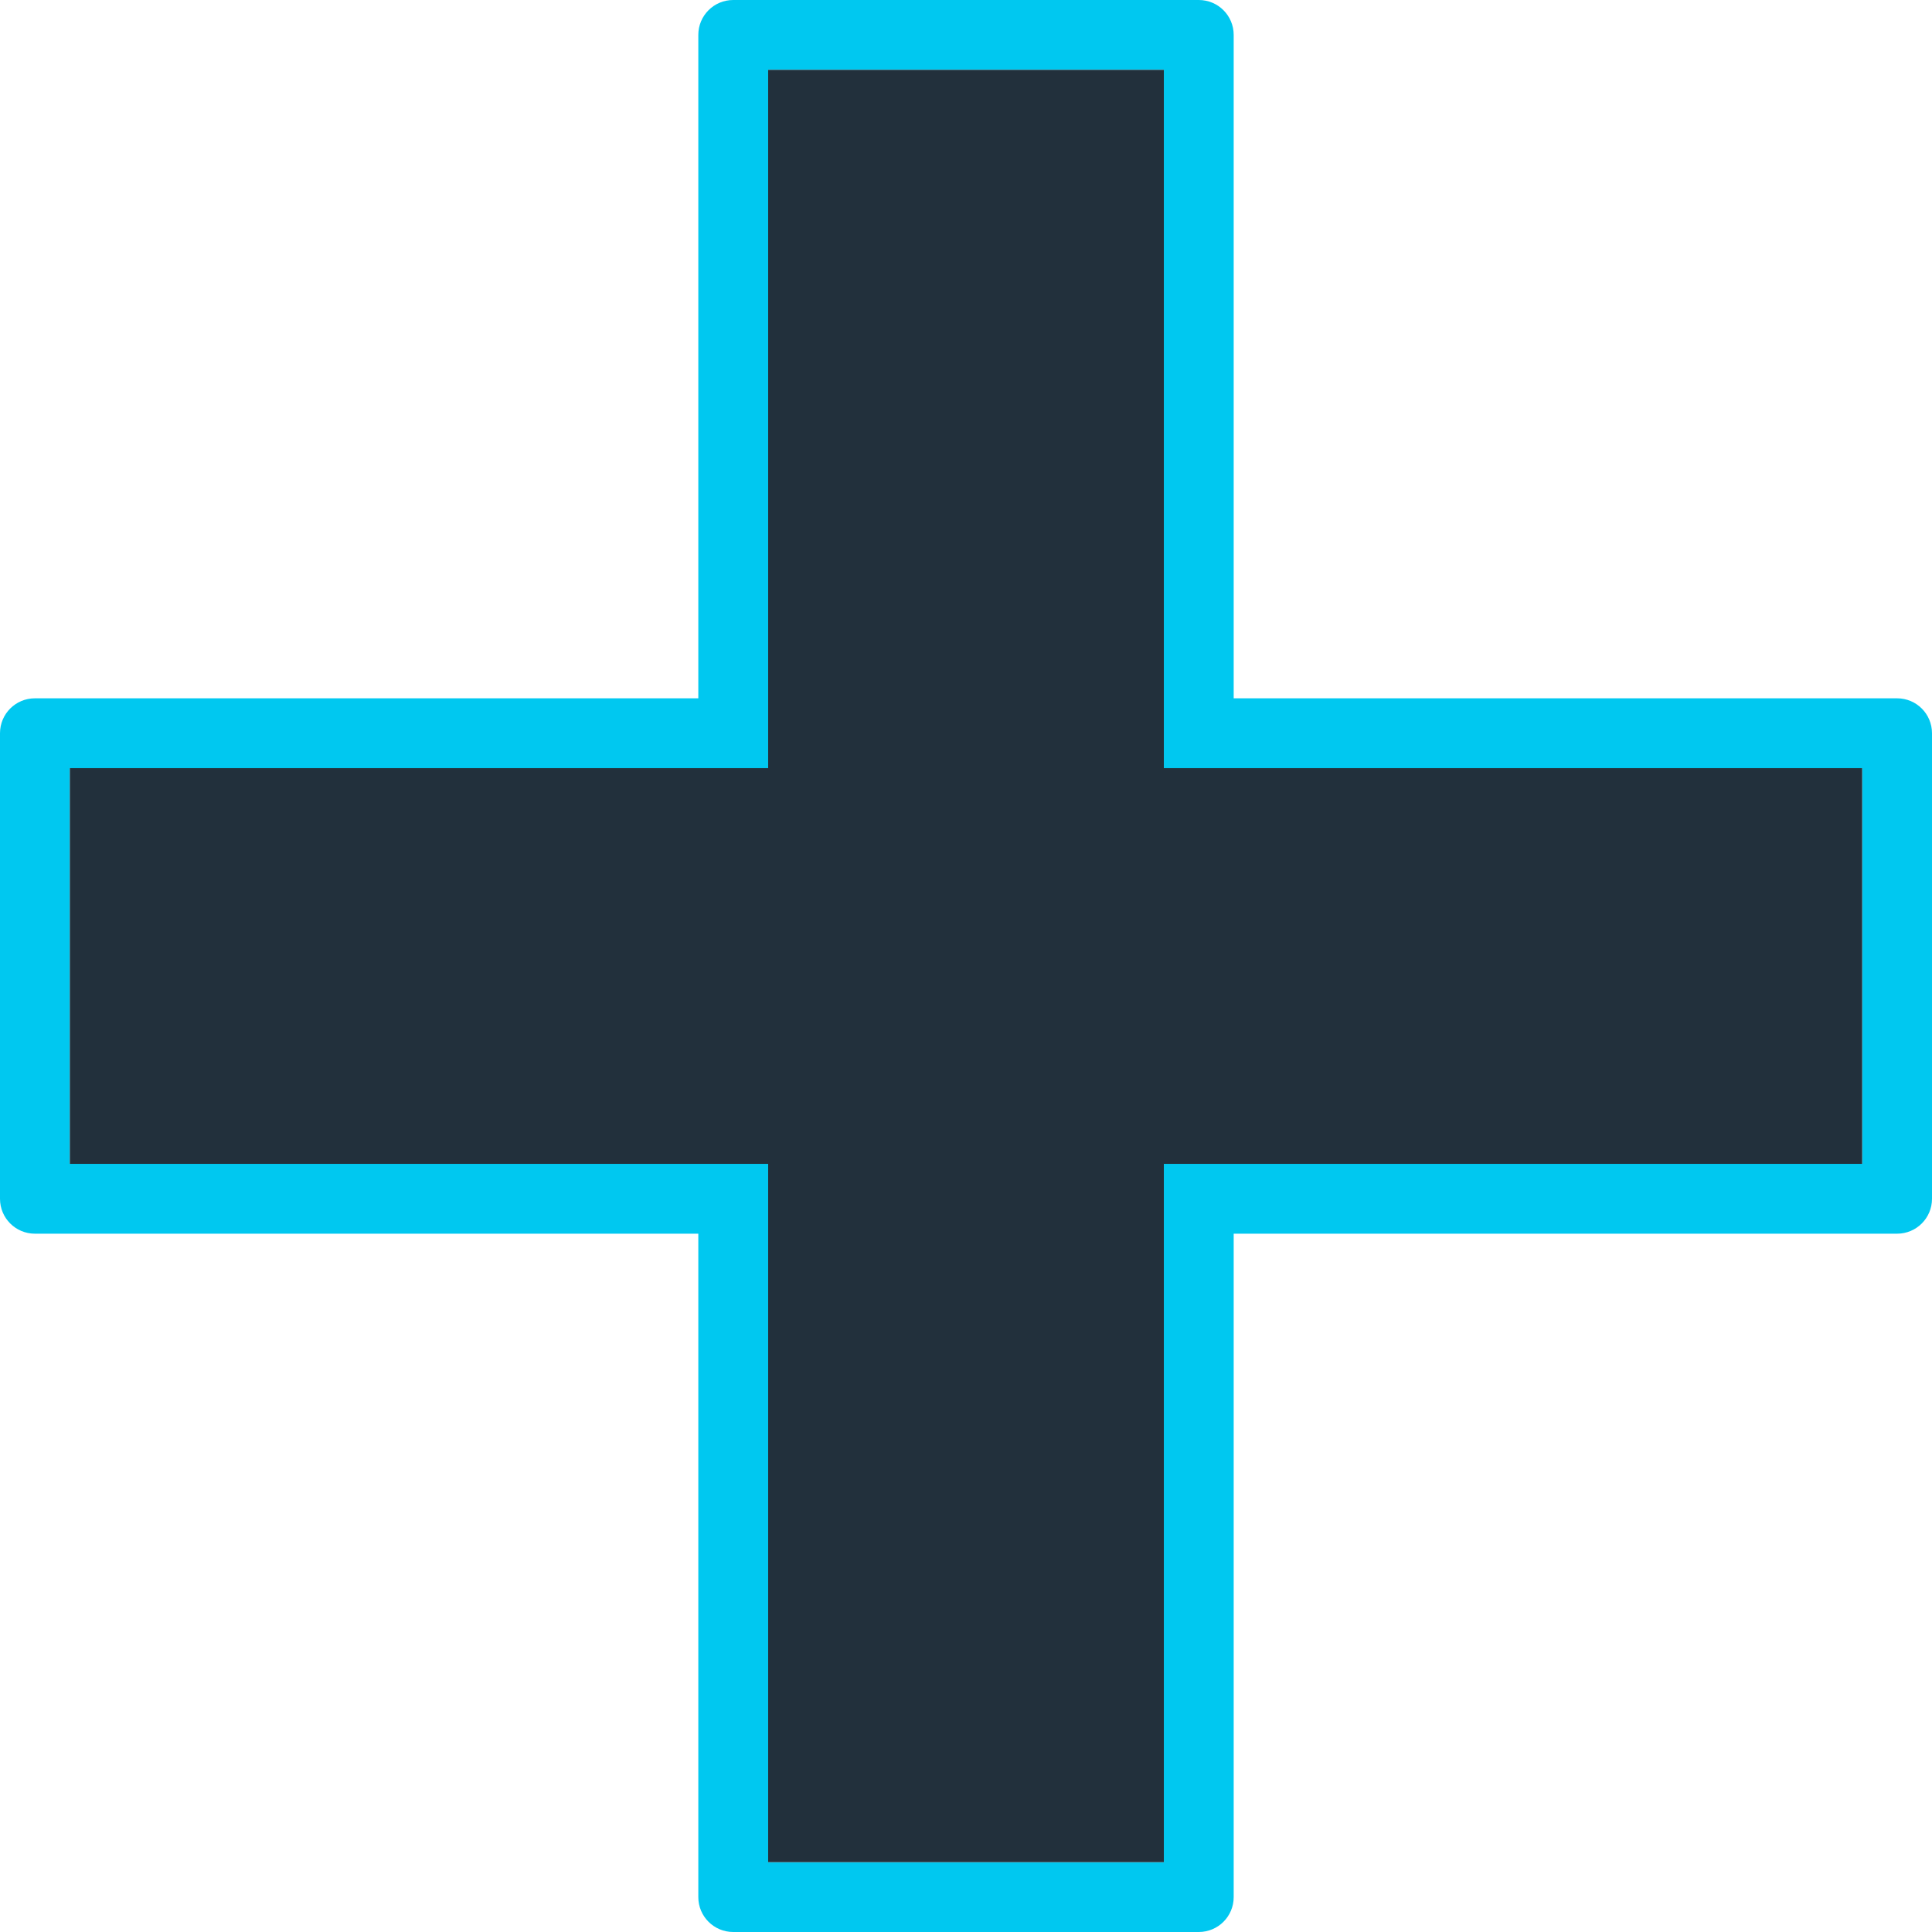
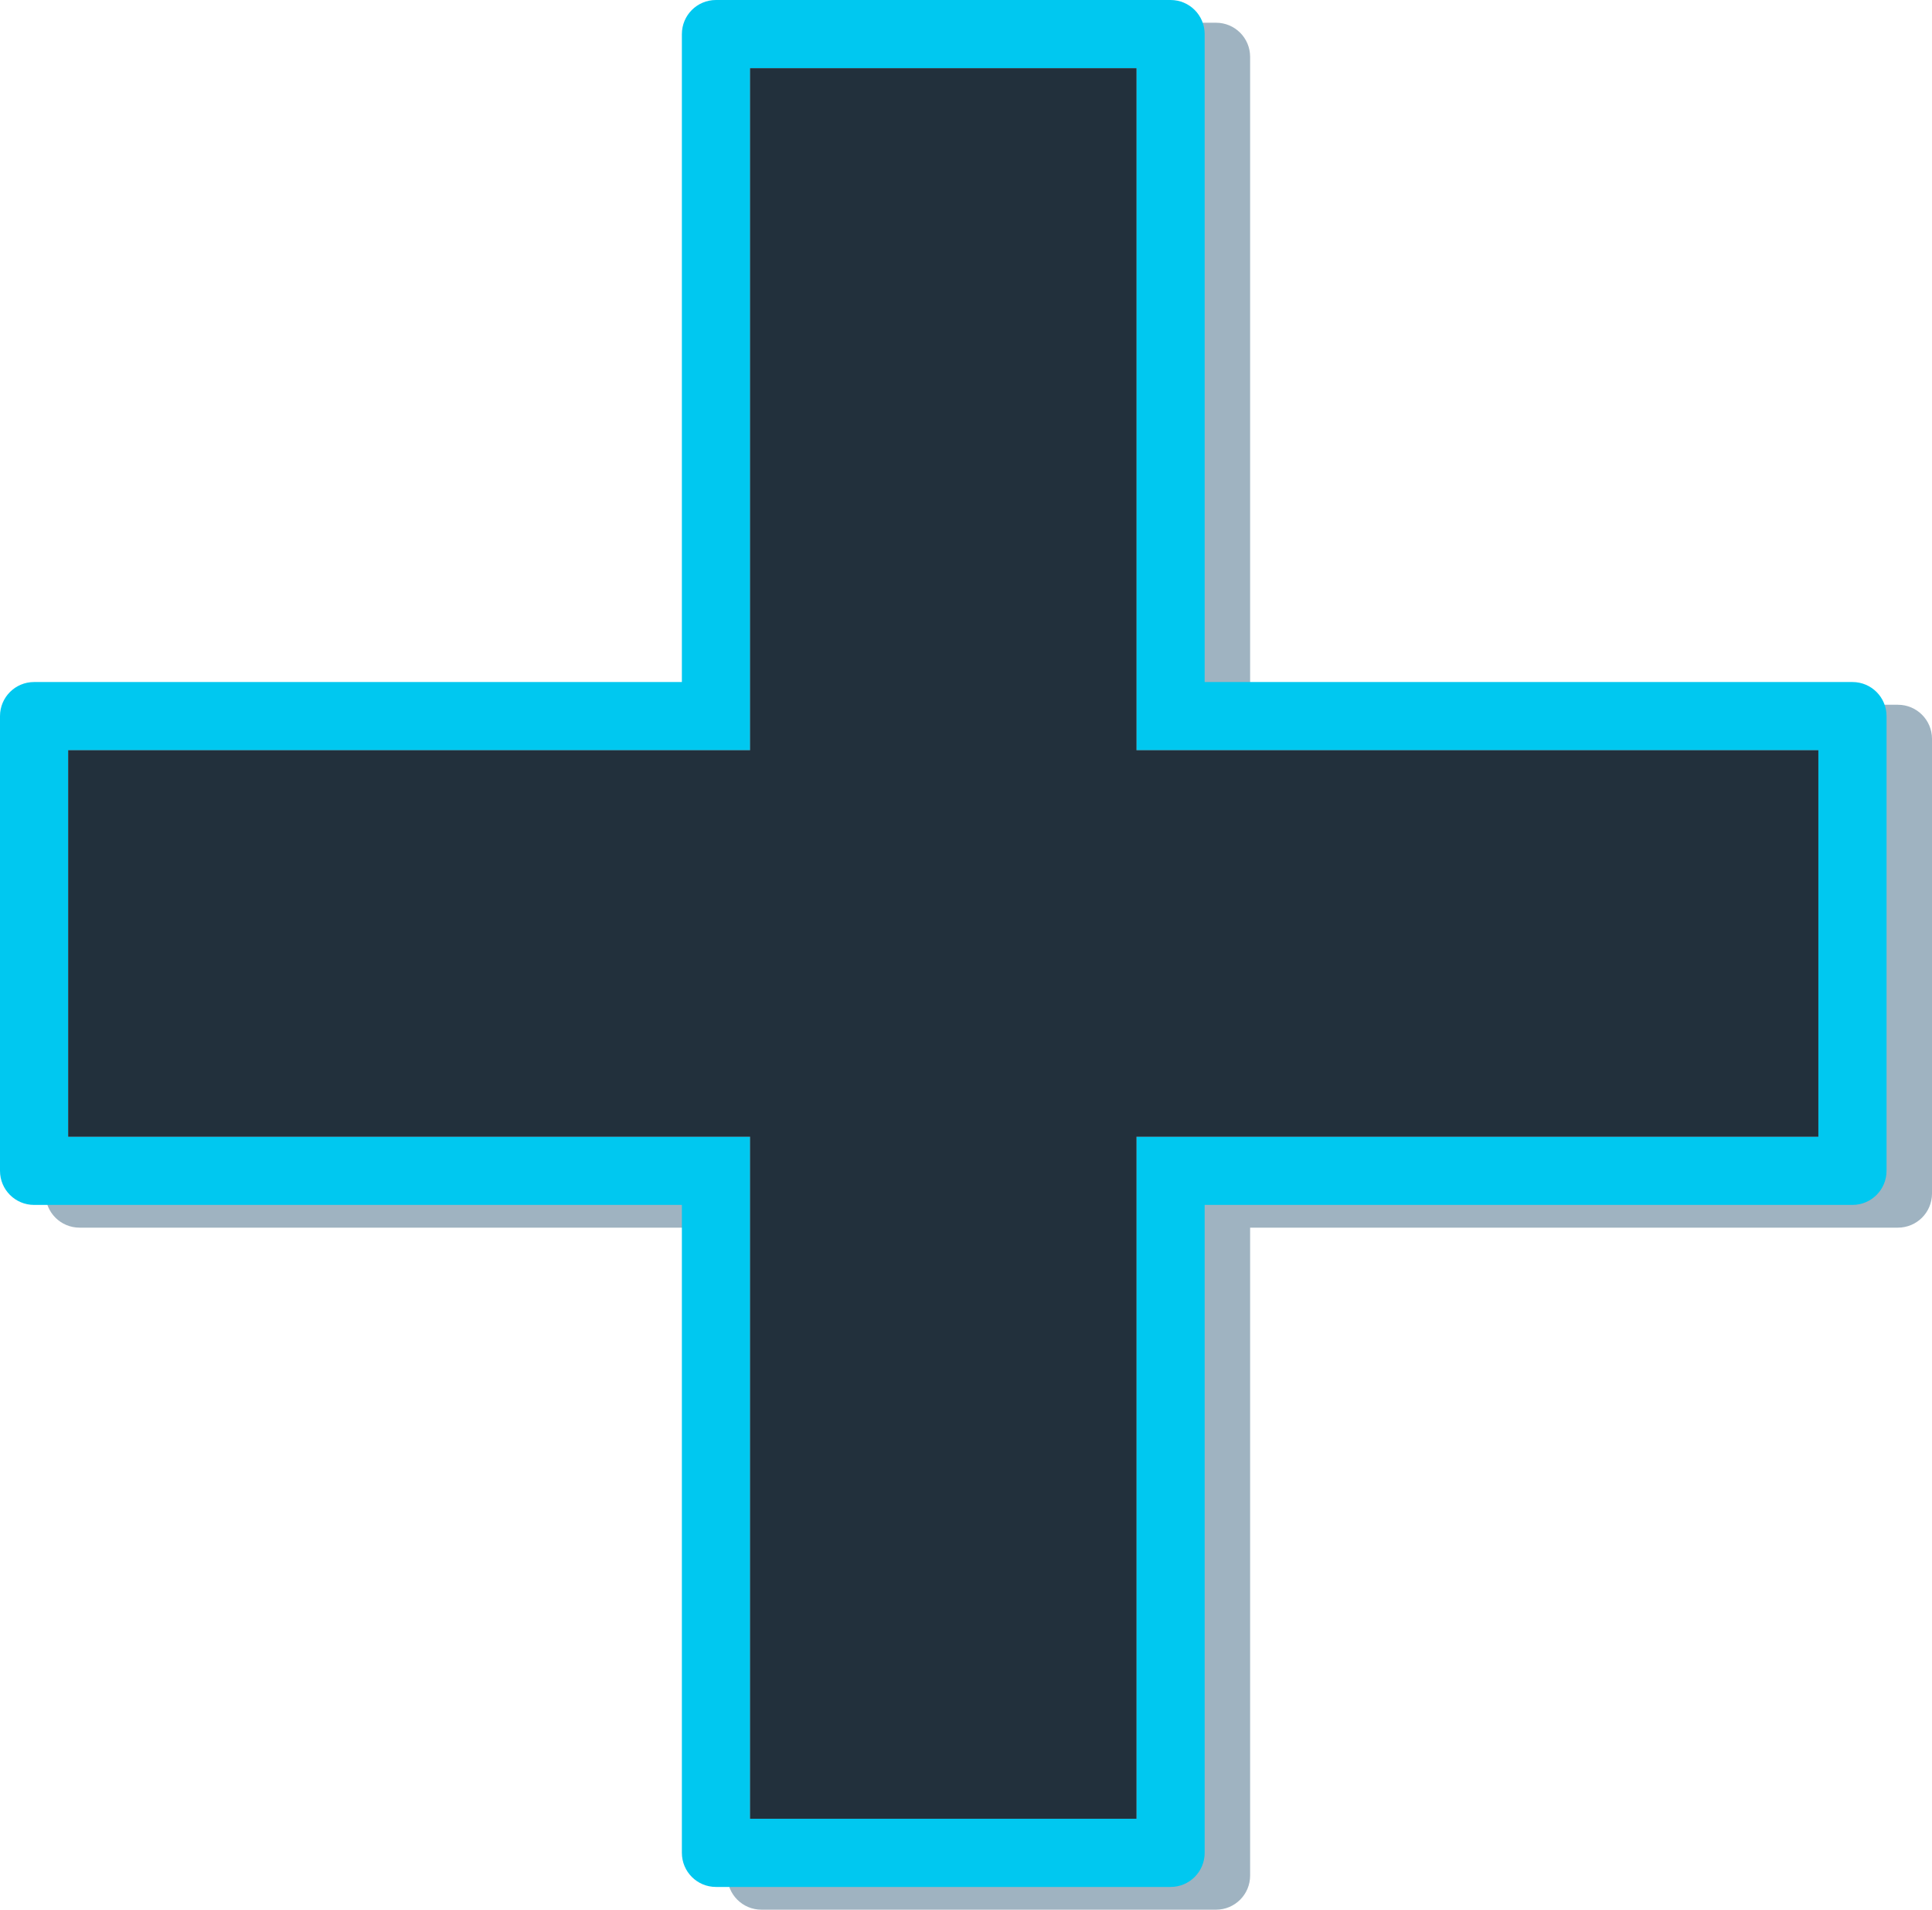
- <svg xmlns="http://www.w3.org/2000/svg" id="Layer_2" data-name="Layer 2" viewBox="0 0 83 83">
+ <svg xmlns="http://www.w3.org/2000/svg" id="Layer_2" data-name="Layer 2" viewBox="0 0 85 84">
  <defs>
    <style>
      .cls-1 {
+         fill: #9fb3c1;
+       }
+ 
+       .cls-2 {
        fill: #00c8f0;
      }

-       .cls-2 {
+       .cls-3 {
        fill: #22303c;
      }
    </style>
  </defs>
  <g id="Icon">
    <g>
-       <path class="cls-1" d="M81.5,30h-28.5V1.5c0-.83-.67-1.5-1.5-1.5h-20c-.83,0-1.5.67-1.5,1.5v28.5H1.5c-.83,0-1.5.67-1.5,1.5v20c0,.83.67,1.5,1.5,1.5h28.5v28.5c0,.83.67,1.5,1.5,1.5h20c.83,0,1.5-.67,1.5-1.5v-28.5h28.5c.83,0,1.5-.67,1.5-1.5v-20c0-.83-.67-1.5-1.5-1.5ZM80,50h-30v30h-17v-30H3v-17h30V3h17v30h30v17Z" />
-       <polygon class="cls-2" points="80 33 80 50 50 50 50 80 33 80 33 50 3 50 3 33 33 33 33 3 50 3 50 33 80 33" />
+       <path class="cls-1" d="M83.5,31h-28.5V2.5c0-.83-.67-1.5-1.5-1.5h-20c-.83,0-1.5.67-1.5,1.5v28.5H3.5c-.83,0-1.5.67-1.5,1.5v20c0,.83.67,1.5,1.5,1.5h28.5v28.5c0,.83.67,1.5,1.5,1.5h20c.83,0,1.5-.67,1.5-1.5v-28.5h28.5c.83,0,1.5-.67,1.5-1.5v-20c0-.83-.67-1.5-1.5-1.5Z" />
+       <path class="cls-2" d="M81.5,30h-28.5V1.5c0-.83-.67-1.5-1.5-1.5h-20c-.83,0-1.5.67-1.5,1.5v28.5H1.5c-.83,0-1.5.67-1.5,1.5v20c0,.83.67,1.5,1.5,1.5h28.5v28.5c0,.83.67,1.5,1.5,1.5h20c.83,0,1.5-.67,1.5-1.5v-28.5h28.5c.83,0,1.5-.67,1.5-1.5v-20c0-.83-.67-1.5-1.5-1.5ZM80,50h-30v30h-17v-30H3v-17h30V3h17v30h30v17Z" />
+       <polygon class="cls-3" points="80 33 80 50 50 50 50 80 33 80 33 50 3 50 3 33 33 33 33 3 50 3 50 33 80 33" />
    </g>
  </g>
</svg>
